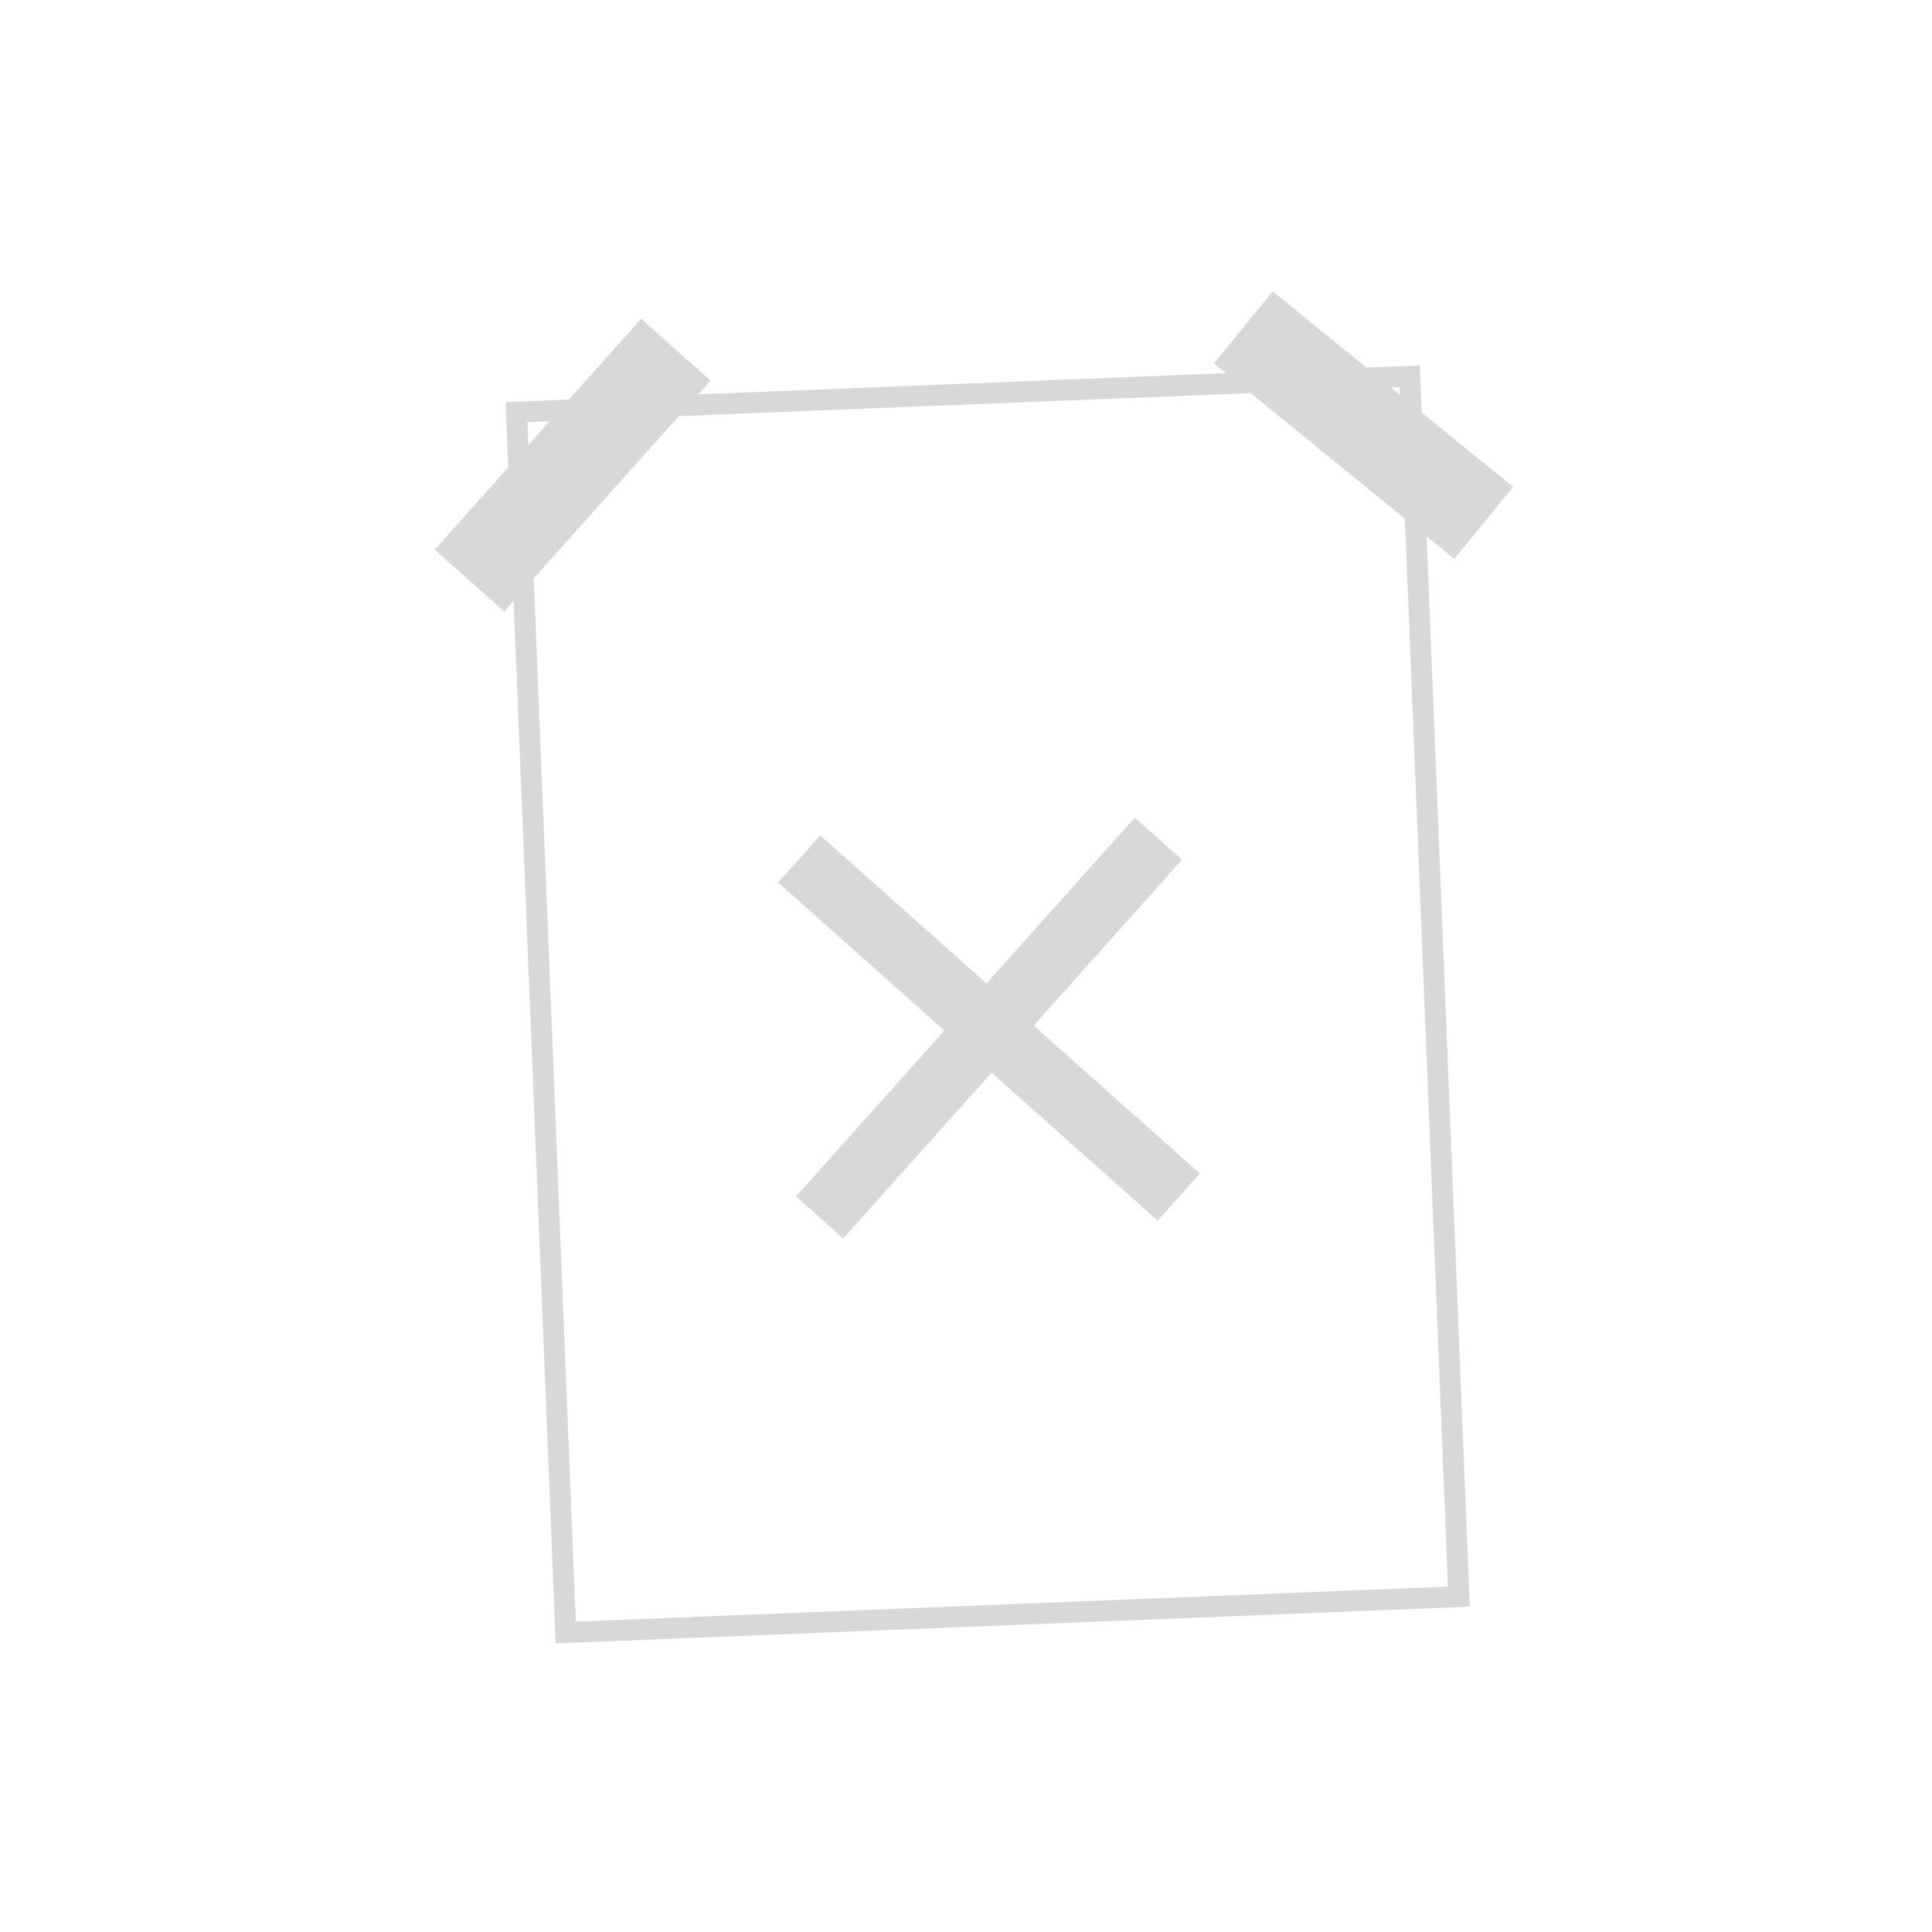
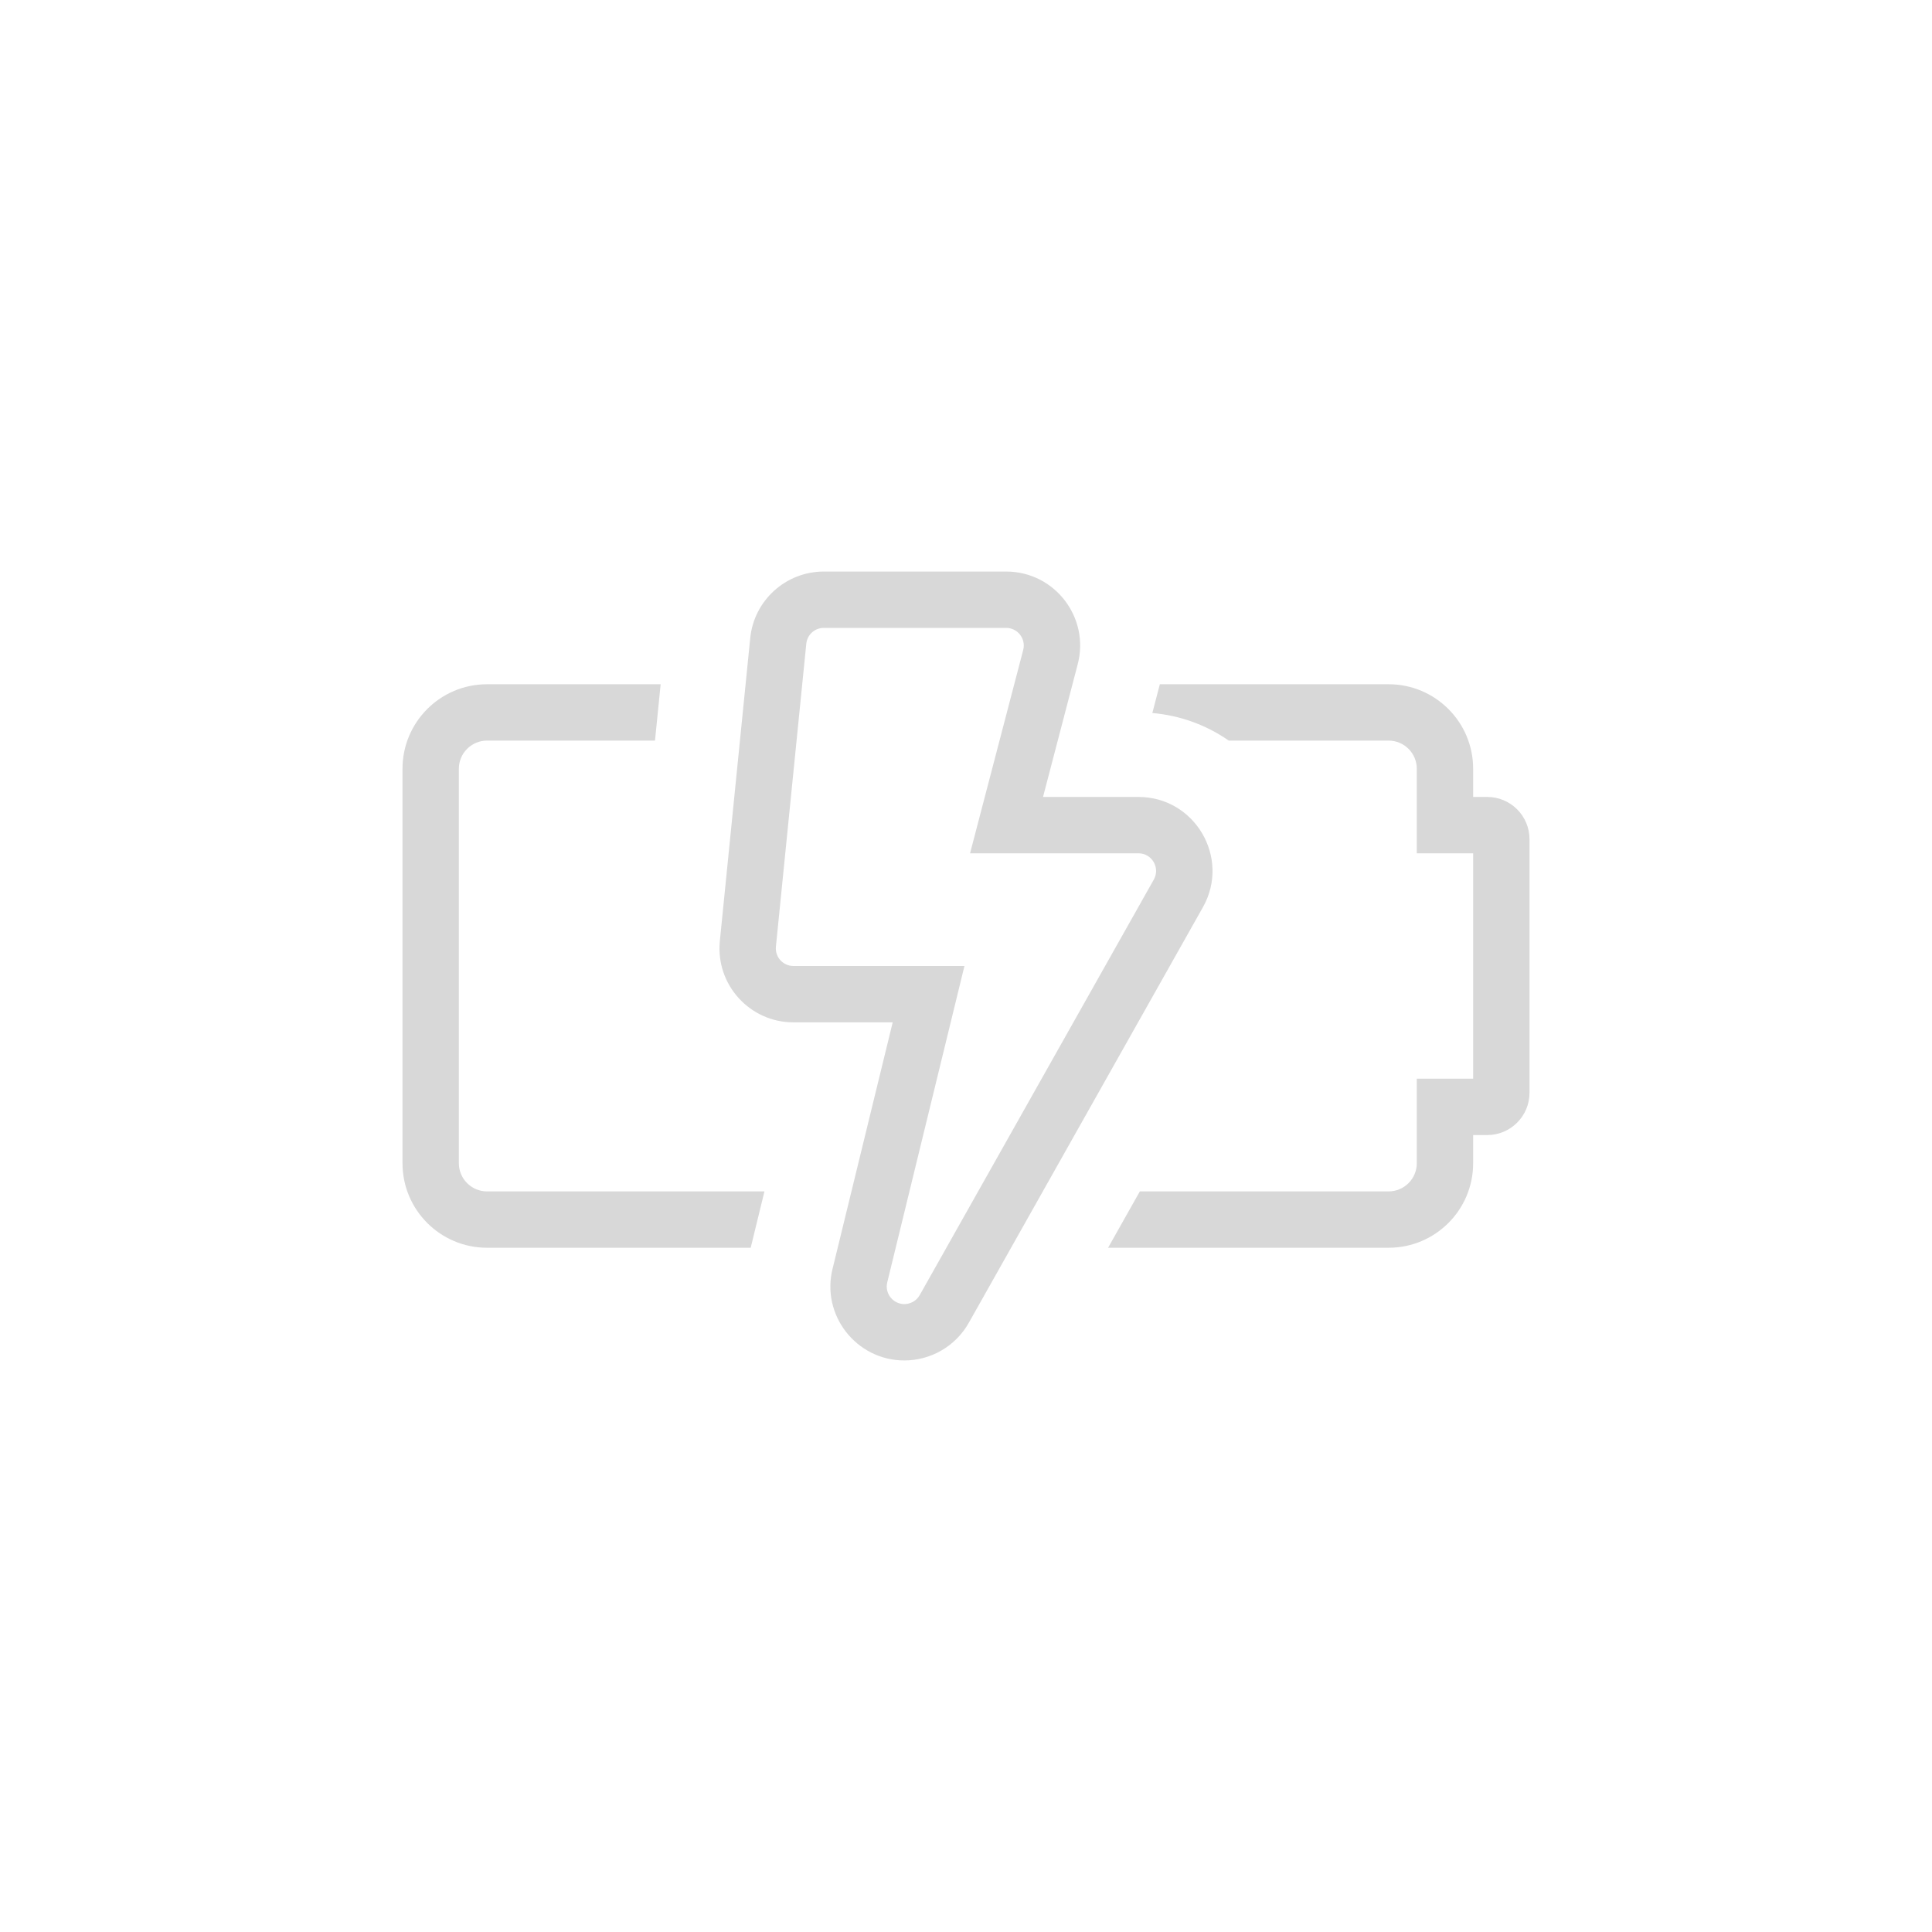
<svg xmlns="http://www.w3.org/2000/svg" width="240px" height="240px" viewBox="0 0 240 240" version="1.1">
  <defs />
  <g id="no-connection" stroke="none" stroke-width="1" fill="none" fill-rule="evenodd">
-     <g id="noun_1091804_cc" transform="translate(54, 36)" fill="#D8D8D8" fill-rule="nonzero">
-       <g id="Group">
-         <g id="Shape">
-           <path d="M104.112,0.2 L96.812,9.139 L98.308,10.356 L32.74,12.99 L34.267,11.282 L25.647,3.603 L16.674,13.635 L8.811,13.951 L9.137,22.061 L0,32.276 L8.62,39.956 L9.805,38.63 L15.028,168.149 L128.579,163.588 L123.217,30.621 L126.661,33.424 L133.962,24.485 L122.597,15.239 L122.361,9.39 L115.735,9.656 L104.112,0.2 Z M118.783,12.136 L119.862,12.093 L119.9,13.045 L118.783,12.136 Z M12.301,35.84 L30.326,15.69 L101.357,12.837 L120.521,28.429 L125.87,161.094 L17.527,165.446 L12.301,35.84 Z M11.519,16.445 L14.259,16.334 L11.633,19.271 L11.519,16.445 Z M74.411,91.395 L95.052,109.785 L89.816,115.639 L69.174,97.249 L50.748,117.85 L44.883,112.624 L63.309,92.024 L42.668,73.633 L47.904,67.779 L68.545,86.169 L86.972,65.569 L92.837,70.794 L74.411,91.395 Z" />
-         </g>
-       </g>
+     <g id="battery-bolt" transform="translate(50, 71)" fill="#D8D8D8" fill-rule="nonzero">
+       <path d="M140,33.25 L140,64.75 C140,67.65 137.65,70 134.75,70 L133,70 L133,73.5 C133,79.299 128.299,84 122.5,84 L87.651,84 L91.595,77 L122.5,77 C124.43,77 126,75.43 126,73.5 L126,63 L133,63 L133,35 L126,35 L126,24.5 C126,22.57 124.43,21 122.5,21 L102.643,21 C99.75,18.986 96.468,17.862 93.147,17.574 L94.015,14.25 C94.038,14.167 94.057,14.084 94.078,14 L122.5,14 C128.299,14 133,18.701 133,24.5 L133,28 L134.75,28 C137.65,28 140,30.35 140,33.25 Z M7,73.5 L7,24.5 C7,22.57 8.57,21 10.5,21 L31.366,21 L32.068,14 L10.5,14 C4.701,14 0,18.701 0,24.5 L0,73.5 C0,79.299 4.701,84 10.5,84 L43.254,84 C43.262,83.971 43.268,83.942 43.276,83.912 L44.962,77 L10.5,77 C8.57,77 7,75.43 7,73.5 Z M99.447,41.669 L70.364,93.293 C68.697,96.276 65.583,98 62.34,98 C56.37,98 51.918,92.334 53.458,86.475 L60.894,56 L48.563,56 C43.151,56 38.906,51.338 39.417,45.945 L43.191,8.32 C43.638,3.603 47.599,0 52.337,0 L74.99,0 C81.04,0 85.427,5.747 83.863,11.57 L79.569,28 L91.427,28 C98.434,28 102.865,35.553 99.447,41.669 Z M91.427,35 L70.504,35 L77.091,9.8 L77.097,9.777 L77.103,9.755 C77.475,8.37 76.43,7 74.99,7 L52.337,7 C51.207,6.996 50.262,7.856 50.159,8.981 L50.157,9 L50.155,9.019 L46.384,46.618 C46.27,47.893 47.279,49 48.563,49 L69.807,49 L60.258,88.135 L60.244,88.195 L60.228,88.255 C59.851,89.689 60.966,91 62.34,91 C62.962,91 63.791,90.705 64.253,89.878 L64.259,89.868 L64.265,89.857 L93.338,38.251 C94.146,36.799 93.093,35 91.427,35 Z" id="Shape" />
    </g>
  </g>
</svg>
